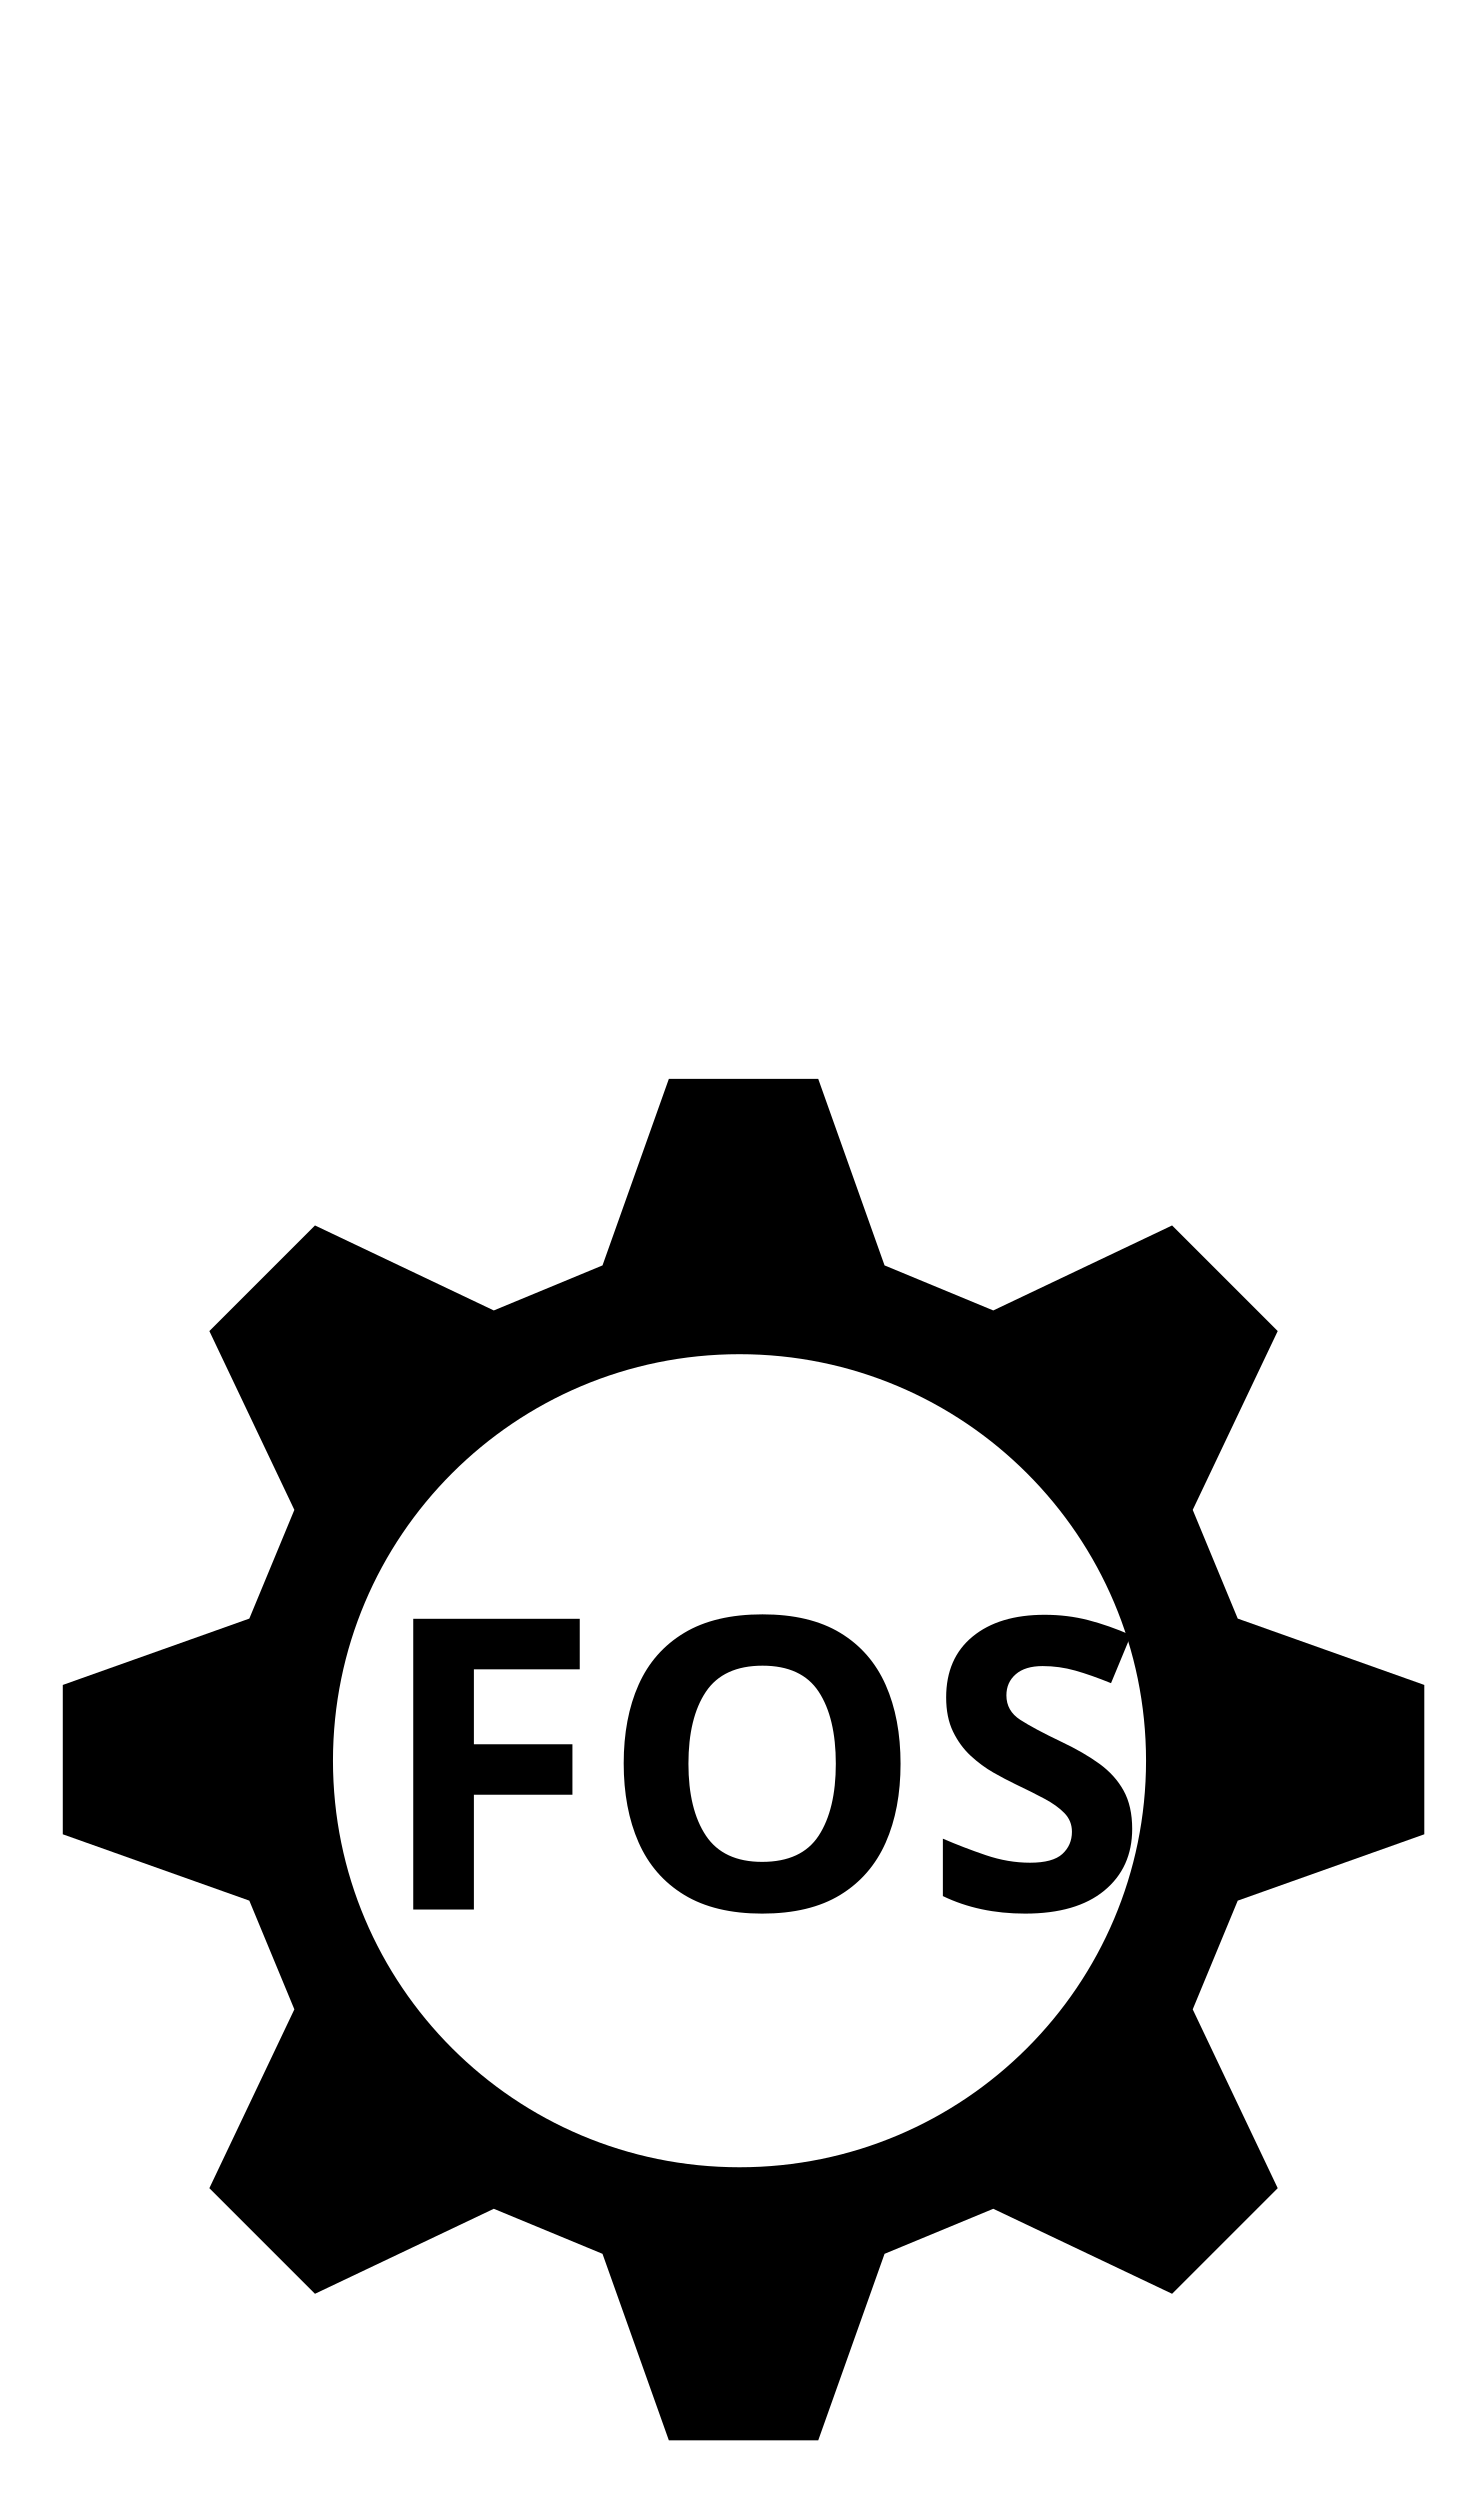
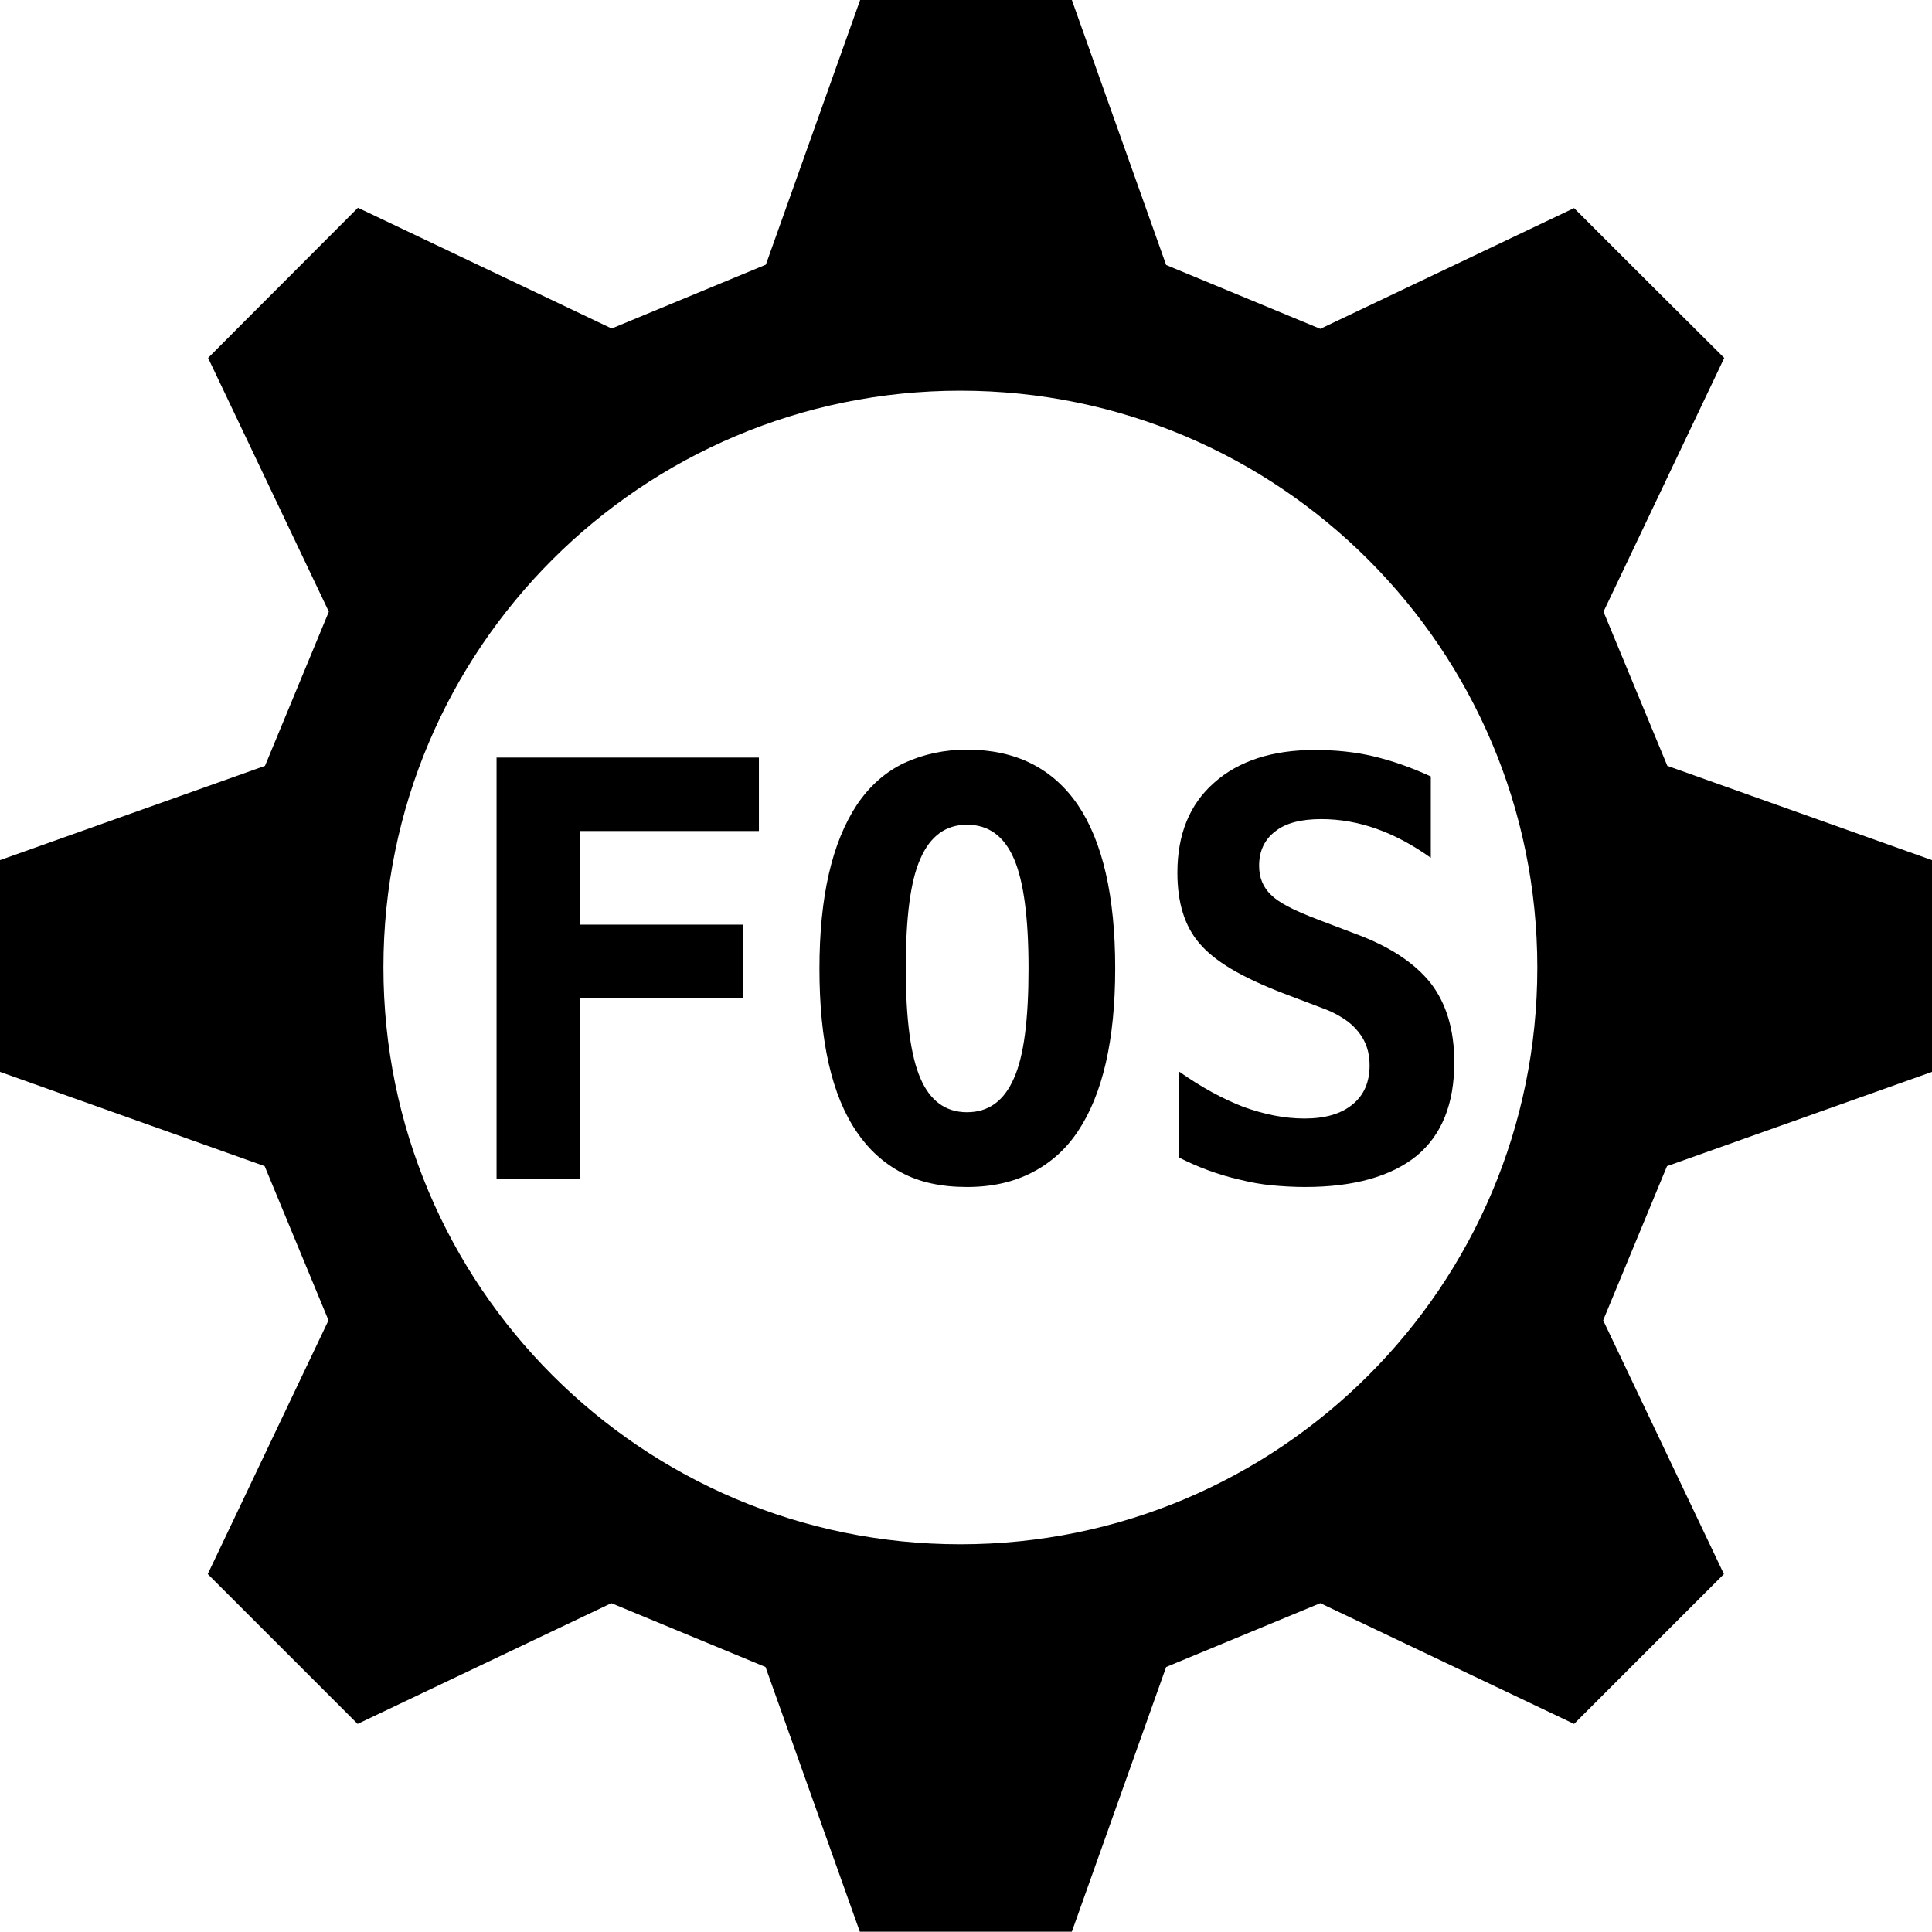
- <svg xmlns="http://www.w3.org/2000/svg" viewBox="0 0 633.8 1072.32">
-   <defs>
-     <style>
-       .cls-1 {
-         font-family: Hack-Bold, Hack;
-         font-size: 174.62px;
-         font-weight: 700;
-       }
-     </style>
-   </defs>
+ <svg xmlns="http://www.w3.org/2000/svg" version="1.1" id="Layer_1" x="0px" y="0px" viewBox="0 0 584 584" style="enable-background:new 0 0 584 584;" xml:space="preserve">
+   <style type="text/css">
+ 	.st0{enable-background:new    ;}
+ </style>
  <g id="Gear">
-     <path d="m610.92,786.78v-64.06l-80.02-28.46c-7.71-18.61-11.6-28.02-19.31-46.63l36.46-76.7q-22.63-22.62-45.31-45.3l-76.7,36.46c-18.61-7.71-28.02-11.61-46.63-19.32l-28.45-80.01h-64.07l-28.46,80.01c-18.61,7.71-28.01,11.61-46.63,19.32l-76.7-36.46q-22.62,22.62-45.3,45.3l36.46,76.7c-7.71,18.61-11.61,28.02-19.32,46.63l-80.01,28.46v64.06l80.01,28.46c7.71,18.61,11.61,28.02,19.32,46.63l-36.46,76.7q22.62,22.62,45.3,45.3l76.7-36.46c18.62,7.71,28.02,11.61,46.63,19.32l28.46,80.01h64.07l28.45-80.01c18.61-7.71,28.02-11.61,46.63-19.32l76.7,36.46q22.62-22.62,45.31-45.3l-36.46-76.7c7.71-18.61,11.6-28.02,19.31-46.63l80.02-28.46Zm-293.73,142.82c-96.3,0-174.37-78.07-174.37-174.37s78.07-174.38,174.37-174.38,174.38,78.07,174.38,174.38-78.07,174.37-174.38,174.37Z" />
+     <path d="M584,324V260l-80-28.5c-7.7-18.6-11.6-28-19.3-46.6l36.5-76.7C506,93.1,490.9,78,475.8,62.9l-76.7,36.5   c-18.6-7.7-28-11.6-46.6-19.3L324,0H260l-28.5,80c-18.6,7.7-28,11.6-46.6,19.3l-76.7-36.5C93.1,78,78,93,62.9,108.2l36.5,76.7   c-7.7,18.6-11.6,28-19.3,46.6L0,260V324l80,28.5c7.7,18.6,11.6,28,19.3,46.6l-36.5,76.7c15.1,15.1,30.2,30.2,45.3,45.3l76.7-36.5   c18.6,7.7,28,11.6,46.6,19.3l28.5,80H324l28.5-80c18.6-7.7,28-11.6,46.6-19.3l76.7,36.5c15.1-15.1,30.2-30.2,45.3-45.3l-36.5-76.7   c7.7-18.6,11.6-28,19.3-46.6L584,324L584,324z M290.3,466.8c-96.3,0-174.4-78.1-174.4-174.4S194,118.1,290.3,118.1   s174.4,78.1,174.4,174.4S386.6,466.8,290.3,466.8z" />
  </g>
  <g id="FOS">
-     <text class="cls-1" transform="translate(161.53 819.05)">
-       <tspan x="0" y="0">FOS</tspan>
-     </text>
+     <g class="st0">
+       <path d="M150.1,229h79.3v22.2h-54.1v28.3h49.3v22.2h-49.3v54.7h-25.2V229z" />
+       <path d="M292.3,358.8c-7.7,0-14.3-1.4-19.7-4.3c-5.5-2.9-10-7-13.6-12.3c-7.6-11.1-11.3-27.6-11.3-49.4c0-21.7,3.8-38.1,11.3-49.5    c3.9-5.8,8.7-10,14.4-12.7c5.7-2.6,12-4,18.9-4c14.7,0,25.9,5.6,33.5,16.7c7.5,11.1,11.3,27.6,11.3,49.4    c0,21.7-3.8,38.1-11.3,49.3c-3.6,5.4-8.2,9.5-13.8,12.4C306.4,357.3,299.9,358.8,292.3,358.8z M292.3,336.2    c6.5,0,11.2-3.4,14.2-10.3c3-6.7,4.4-17.7,4.4-33.2c0-15.4-1.5-26.4-4.4-33.1c-3-6.9-7.7-10.3-14.2-10.3    c-6.4,0-11.1,3.4-14.1,10.3c-3,6.7-4.4,17.7-4.4,33.1c0,15.5,1.5,26.5,4.4,33.2C281.1,332.7,285.8,336.2,292.3,336.2z" />
+       <path d="M394.5,358.8c-3.4,0-6.7-0.2-10-0.5c-3.2-0.3-6.5-0.9-9.7-1.7c-6.6-1.5-12.7-3.8-18.4-6.7v-26c6.8,4.8,13.3,8.3,19.5,10.7    c6.4,2.3,12.5,3.5,18.4,3.5c6.3,0,11.1-1.4,14.6-4.3c3.4-2.8,5.1-6.7,5.1-11.8c0-3.9-1.1-7.3-3.4-10.1c-1.2-1.5-2.6-2.8-4.3-3.9    c-1.7-1.1-3.5-2.1-5.6-2.9l-12.4-4.7c-6.5-2.5-11.9-5-16.1-7.5c-4.2-2.5-7.4-5.1-9.6-7.7c-4.5-5.2-6.7-12.3-6.7-21.4    c0-11.6,3.7-20.7,11.1-27.2c7.4-6.6,17.6-9.9,30.4-9.9c6.3,0,12.2,0.6,17.7,1.9c5.5,1.3,11.3,3.3,17.4,6.1v24.6    c-10.9-7.8-21.9-11.7-33.1-11.7c-6.1,0-10.8,1.2-13.9,3.7c-3.2,2.4-4.9,5.9-4.9,10.4c0,3.6,1.2,6.5,3.6,8.8    c1.1,1.1,2.8,2.3,5.1,3.5c2.2,1.2,5.5,2.6,9.7,4.2l10.8,4.1c10.3,3.8,17.8,8.8,22.6,14.8c4.8,6.2,7.2,14.2,7.2,24    c0,12.6-3.8,22-11.4,28.3C420.5,355.6,409.3,358.8,394.5,358.8z" />
+     </g>
  </g>
</svg>
